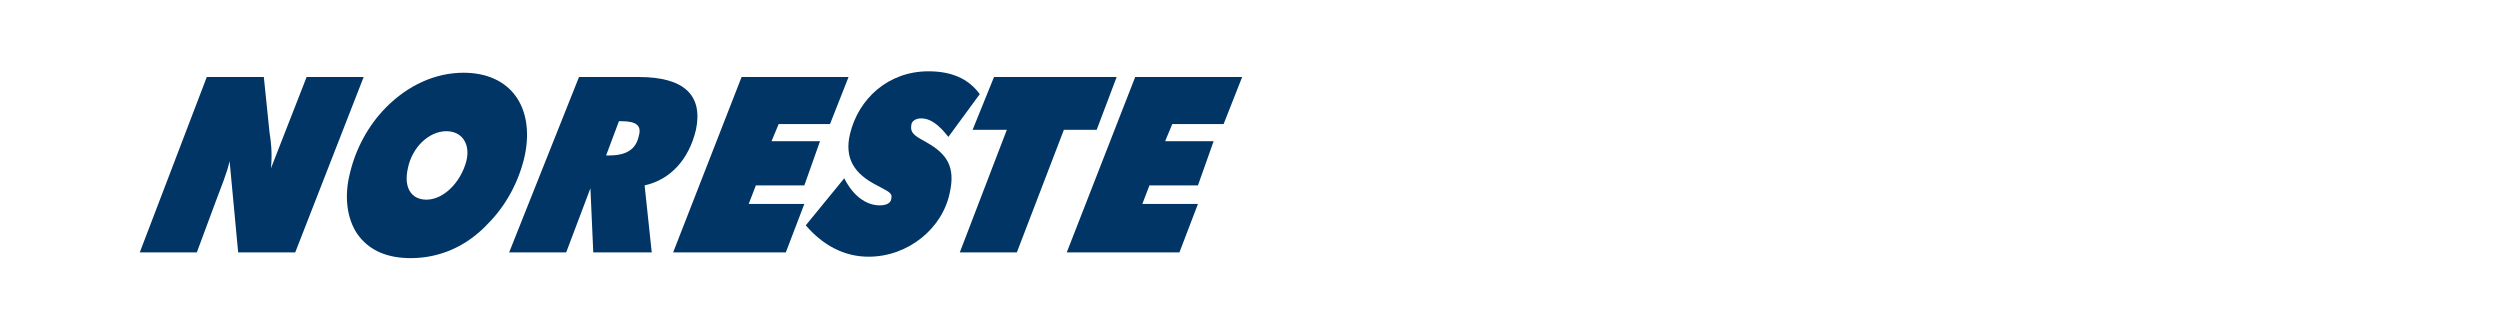
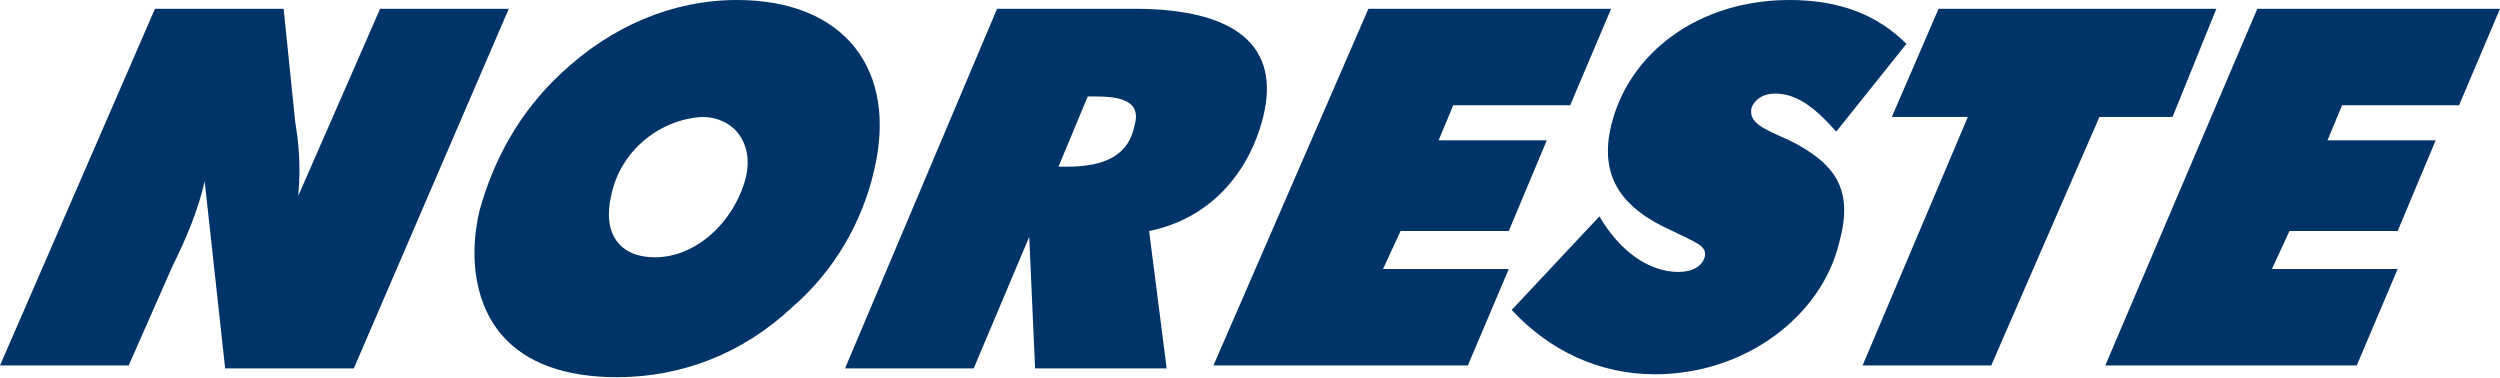
- <svg xmlns="http://www.w3.org/2000/svg" enable-background="new 0 0 175.3 22" viewBox="0 0 175.3 22">
-   <g fill="#003565">
-     <path d="m14.5 5.4h4l.4 3.9c.1.6.2 1.4.1 2.5l2.5-6.4h4l-4.8 12.3h-4l-.6-6.4c-.2.9-.6 1.8-1 2.9l-1.3 3.5h-4z" />
-     <path d="m25.2 16.6c-.8-1-1.1-2.6-.7-4.3.4-1.8 1.3-3.5 2.6-4.8 1.5-1.5 3.4-2.4 5.4-2.4 3.3 0 5 2.4 4.3 5.8-.4 1.8-1.3 3.5-2.6 4.8-1.5 1.6-3.4 2.4-5.4 2.4-1.6 0-2.8-.5-3.6-1.5zm3.4-4.8c-.3 1.3.2 2.2 1.3 2.2 1.2 0 2.4-1.2 2.8-2.7.3-1.2-.3-2.1-1.4-2.1-1.2 0-2.4 1.1-2.7 2.6z" />
-     <path d="m40.6 5.4h4.2c3.2 0 4.5 1.3 4 3.7-.5 2.1-1.8 3.5-3.6 3.9l.5 4.7h-4.1l-.2-4.5-1.7 4.5h-4zm2.1 5.5c1.2 0 1.9-.4 2.1-1.4.2-.7-.2-1-1.2-1-.1 0-.2 0-.2 0l-.9 2.4z" />
-     <path d="m52 5.4h7.5l-1.3 3.3h-3.6l-.5 1.2h3.4l-1.1 3.1h-3.4l-.5 1.3h3.9l-1.3 3.4h-7.9z" />
-     <path d="m59.2 12.5c.6 1.2 1.5 1.9 2.5 1.9.5 0 .8-.2.8-.5.1-.4-.3-.5-1-.9-1.6-.8-2.3-1.9-1.9-3.6.6-2.5 2.7-4.4 5.5-4.4 1.6 0 2.8.5 3.6 1.6l-2.2 3c-.7-.9-1.3-1.3-1.9-1.3-.4 0-.7.2-.7.5-.1.6.4.8 1.1 1.2 1.4.8 2 1.7 1.6 3.5-.5 2.5-2.9 4.5-5.7 4.5-1.7 0-3.2-.8-4.4-2.2z" />
-     <path d="m70.6 9.1h-2.4l1.5-3.7h8.6l-1.4 3.7h-2.3l-3.3 8.6h-4z" />
-     <path d="m79.6 5.4h7.5l-1.3 3.3h-3.6l-.5 1.2h3.4l-1.1 3.1h-3.4l-.5 1.3h3.9l-1.3 3.4h-7.9z" />
+ <svg xmlns="http://www.w3.org/2000/svg" version="1.1" id="Capa_1" x="0px" y="0px" viewBox="0 0 85.5 12.9" style="enable-background:new 0 0 85.5 12.9;" xml:space="preserve">
+   <style type="text/css">
+ 	.st0{fill:#003468;}
+ </style>
+   <g>
+     <g>
+       <path class="st0" d="M5.3,0.3h4.4l0.4,3.9c0.1,0.6,0.2,1.4,0.1,2.5L13,0.3h4.4l-5.3,12.3H7.7L7,6.2C6.8,7.1,6.4,8.1,5.9,9.1    l-1.5,3.4H0L5.3,0.3z" />
+       <path class="st0" d="M17.2,11.5c-0.9-1-1.2-2.6-0.8-4.3c0.5-1.8,1.4-3.4,2.8-4.7C20.9,0.9,23,0,25.2,0c3.7,0,5.5,2.4,4.7,5.8    c-0.4,1.8-1.4,3.5-2.8,4.7c-1.7,1.6-3.8,2.4-6,2.4C19.3,12.9,18,12.4,17.2,11.5z M20.9,6.7c-0.3,1.3,0.3,2.1,1.5,2.1    c1.4,0,2.7-1.2,3.1-2.7c0.3-1.2-0.4-2.1-1.5-2.1C22.5,4.1,21.2,5.2,20.9,6.7z" />
+       <path class="st0" d="M34.1,0.3h4.7c3.5,0,5,1.3,4.4,3.7c-0.5,2-1.9,3.5-3.9,3.9l0.6,4.7h-4.5l-0.2-4.5l-1.9,4.5h-4.4L34.1,0.3z     M36.5,5.7c1.3,0,2.1-0.4,2.3-1.4c0.2-0.7-0.2-1-1.3-1c-0.1,0-0.2,0-0.3,0l-1,2.4C36.3,5.7,36.4,5.7,36.5,5.7z" />
+       <path class="st0" d="M46.8,0.3h8.3l-1.4,3.3h-4l-0.5,1.2h3.7l-1.3,3.1h-3.7l-0.6,1.3h4.3l-1.4,3.3h-8.7L46.8,0.3z" />
+       <path class="st0" d="M54.7,7.4c0.7,1.2,1.7,1.9,2.7,1.9c0.5,0,0.8-0.2,0.9-0.5c0.1-0.4-0.3-0.5-1.1-0.9c-1.8-0.8-2.5-1.9-2.1-3.6    c0.6-2.5,3-4.3,6.1-4.3c1.7,0,3,0.5,4,1.5l-2.4,3c-0.8-0.9-1.4-1.3-2.1-1.3c-0.4,0-0.7,0.2-0.8,0.5c-0.1,0.5,0.4,0.7,1.3,1.1    c1.6,0.8,2.2,1.7,1.7,3.5c-0.6,2.5-3.2,4.5-6.3,4.5c-1.9,0-3.6-0.8-4.9-2.2L54.7,7.4z" />
+       <path class="st0" d="M67.3,4h-2.6l1.6-3.7h9.5L74.3,4h-2.5l-3.7,8.5h-4.4L67.3,4z" />
+       <path class="st0" d="M77.2,0.3h8.3l-1.4,3.3h-4l-0.5,1.2h3.7l-1.3,3.1h-3.7l-0.6,1.3h4.3l-1.4,3.3H72L77.2,0.3z" />
+     </g>
  </g>
</svg>
